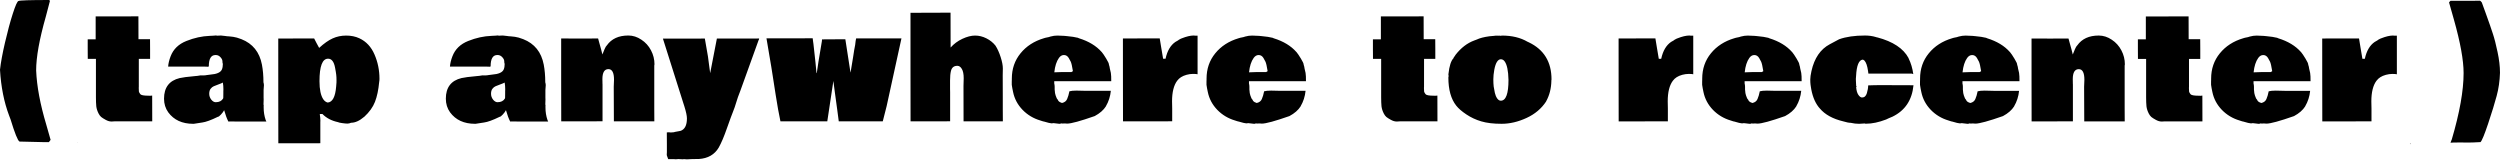
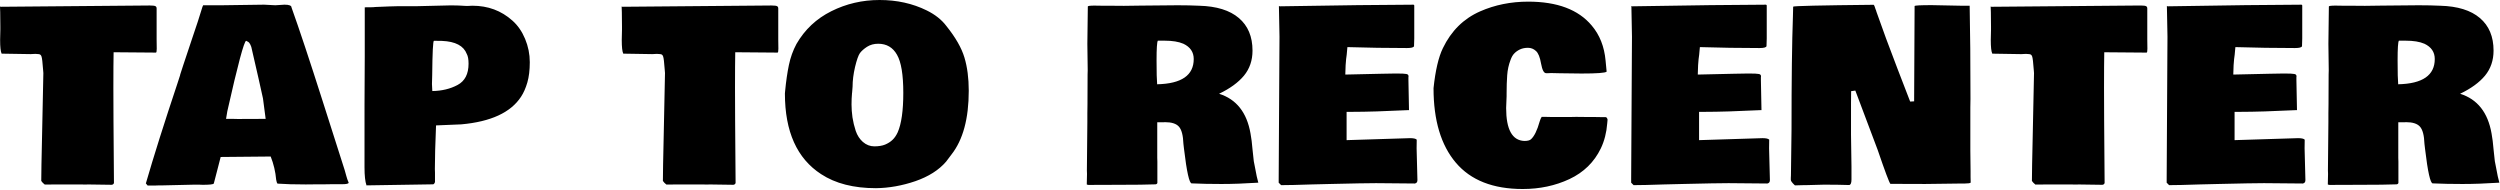
- <svg xmlns="http://www.w3.org/2000/svg" width="299.537" height="19.092" viewBox="0 0 299.537 19.092" version="1.1" id="svg1" xml:space="preserve">
+ <svg xmlns="http://www.w3.org/2000/svg" width="214.036" height="16.182" viewBox="0 0 214.036 16.182" version="1.1" id="svg1" xml:space="preserve">
  <defs id="defs1" />
-   <g id="layer1" transform="translate(72.13835,-824.3237)">
-     <path style="font-size:40px;font-family:'Bowlby One';-inkscape-font-specification:'Bowlby One';letter-spacing:1.5px;stroke-width:1;stroke-dasharray:1.5, 1" d="m 224.38,824.416 0.574,-0.009 q 0.119,0 0.255,0.201 v -0.018 l 0.501,1.377 q 0.538,1.486 0.821,2.362 0.292,0.866 0.574,2.225 0.292,1.359 0.292,2.489 -0.045,1.477 -0.401,2.781 -0.346,1.304 -1.012,3.292 -0.666,1.988 -0.921,2.234 -0.967,0.055 -1.541,0.055 h -0.292 l -0.274,-0.009 h -0.556 q -0.647,0 -0.93,0.027 l 0.091,-0.255 q 0,-0.009 0.009,-0.018 l 0.045,-0.1 q 1.422,-4.805 1.422,-7.978 0,-2.289 -1.158,-6.392 l -0.584,-2.061 q 0.082,-0.128 0.182,-0.201 z" id="path36" />
-     <path id="path5" style="font-size:40px;font-family:'Bowlby One';-inkscape-font-specification:'Bowlby One';letter-spacing:1.5px;stroke-width:1;stroke-dasharray:1.5, 1" d="m -62.908,841.393 0.033,-0.05 -0.025,0.083 z m 7.401,-6.664 -0.008,0.124 q 0,0.29 0.017,0.431 0.025,0.133 0.174,0.323 0.149,0.182 0.97,0.182 l 0.224,0.008 q 0.124,0 0.224,-0.025 l 0.008,3.092 h -4.534 l -0.282,0.017 h -0.091 q -0.307,0 -0.671,-0.199 -0.365,-0.199 -0.547,-0.348 -0.174,-0.157 -0.298,-0.398 -0.232,-0.448 -0.282,-0.879 -0.041,-0.439 -0.041,-1.086 v -4.592 h -0.978 l -0.008,-1.16 v -1.185 h 0.953 v -2.744 h 2.561 l 2.561,-0.008 0.008,2.735 h 1.384 l 0.008,1.185 v 1.177 h -1.351 z m 7.409,-1.376 0.083,0.008 h 0.199 q 0.282,0 0.439,-0.041 l 0.448,-0.058 q 1.144,-0.083 1.376,-0.613 0.116,-0.265 0.116,-0.671 -0.05,-0.083 -0.05,-0.315 0,-0.232 -0.24,-0.489 -0.232,-0.257 -0.555,-0.257 h -0.041 q -0.796,0 -0.796,1.351 -0.041,0.066 -0.141,0.05 -0.091,-0.017 -0.456,-0.017 h -4.277 q 0.041,-0.572 0.298,-1.235 0.489,-1.277 1.89,-1.832 1.409,-0.564 2.793,-0.613 l 0.497,-0.025 0.265,-0.025 q 0.05,0 0.099,0.025 h 0.108 l 0.373,-0.017 q 0.116,0 0.522,0.058 l 0.24,0.033 q 0.058,0.008 0.182,0.008 0.124,0 0.522,0.058 0.398,0.05 0.995,0.282 2.023,0.796 2.454,3.05 0.182,0.953 0.182,2.114 0.058,0.191 0.058,0.348 l -0.041,0.572 v 0.962 q 0.008,0.017 0.008,0.141 l -0.017,0.564 v 0.075 q 0.025,0.042 0.025,0.116 l -0.008,0.075 v 0.174 q 0,0.787 0.24,1.492 l 0.083,0.182 h -3.747 l -0.298,-0.008 q -0.332,0 -0.506,0.008 -0.265,-0.497 -0.506,-1.359 -0.108,0.224 -0.373,0.514 -0.257,0.282 -0.381,0.282 -1.227,0.597 -1.865,0.68 -0.945,0.158 -1.02,0.158 -0.066,0 -0.066,0 -1.981,0 -2.992,-1.376 -0.506,-0.705 -0.506,-1.633 0,-2.014 1.873,-2.47 0.481,-0.116 1.857,-0.24 l 0.274,-0.025 z m 2.719,1.923 0.008,-0.265 q 0,-0.414 -0.066,-0.796 -0.182,0.1 -0.531,0.224 -0.348,0.124 -0.555,0.216 -0.207,0.083 -0.381,0.307 -0.166,0.216 -0.166,0.597 0,0.381 0.24,0.696 0.249,0.315 0.539,0.315 0.622,0 0.887,-0.448 l 0.017,-0.083 0.008,-0.514 z m 6.58,-6.333 2.139,-0.008 h 2.163 q 0.157,0.323 0.282,0.547 l 0.315,0.58 q 0.879,-0.804 1.616,-1.136 0.746,-0.34 1.625,-0.34 0.879,0 1.575,0.323 1.227,0.572 1.815,1.94 0.597,1.368 0.597,2.918 0,0.199 -0.033,0.365 -0.133,1.442 -0.506,2.396 -0.365,0.945 -1.293,1.799 v -0.008 q -0.829,0.713 -1.575,0.713 -0.216,0.1 -0.439,0.1 -0.216,0 -0.613,-0.058 -0.39,-0.05 -0.514,-0.116 -1.152,-0.249 -1.865,-0.978 l -0.315,0.008 q 0.075,0.472 0.075,0.812 l -0.008,0.149 v 2.536 l -2.52,0.008 h -2.512 l -0.008,-6.275 z m 6.938,5.744 0.041,-0.522 q -0.008,-0.008 -0.008,-0.033 0,-0.025 0.008,-0.041 v -0.141 q 0,-0.406 -0.033,-0.671 l -0.05,-0.348 q -0.017,-0.083 -0.091,-0.506 -0.199,-1.069 -0.837,-1.069 -1.028,0 -1.028,2.702 0,1.484 0.456,2.163 0.216,0.315 0.531,0.39 0.862,-0.075 1.011,-1.923 z m 17.528,-1.335 0.083,0.008 h 0.199 q 0.282,0 0.439,-0.041 l 0.448,-0.058 q 1.144,-0.083 1.376,-0.613 0.116,-0.265 0.116,-0.671 -0.05,-0.083 -0.05,-0.315 0,-0.232 -0.24,-0.489 -0.232,-0.257 -0.555,-0.257 h -0.041 q -0.796,0 -0.796,1.351 -0.041,0.066 -0.141,0.05 -0.091,-0.017 -0.456,-0.017 h -4.277 q 0.041,-0.572 0.298,-1.235 0.489,-1.277 1.89,-1.832 1.409,-0.564 2.793,-0.613 l 0.497,-0.025 0.265,-0.025 q 0.05,0 0.099,0.025 h 0.108 l 0.373,-0.017 q 0.116,0 0.522,0.058 l 0.24,0.033 q 0.058,0.008 0.182,0.008 0.124,0 0.522,0.058 0.398,0.05 0.995,0.282 2.023,0.796 2.454,3.05 0.182,0.953 0.182,2.114 0.058,0.191 0.058,0.348 l -0.041,0.572 v 0.962 q 0.008,0.017 0.008,0.141 l -0.017,0.564 v 0.075 q 0.025,0.042 0.025,0.116 l -0.008,0.075 v 0.174 q 0,0.787 0.24,1.492 l 0.083,0.182 h -3.747 l -0.298,-0.008 q -0.332,0 -0.506,0.008 -0.265,-0.497 -0.506,-1.359 -0.108,0.224 -0.373,0.514 -0.257,0.282 -0.381,0.282 -1.227,0.597 -1.865,0.68 -0.945,0.158 -1.02,0.158 -0.066,0 -0.066,0 -1.981,0 -2.992,-1.376 -0.506,-0.705 -0.506,-1.633 0,-2.014 1.873,-2.47 0.481,-0.116 1.857,-0.24 l 0.274,-0.025 z m 2.719,1.923 0.008,-0.265 q 0,-0.414 -0.066,-0.796 -0.182,0.1 -0.531,0.224 -0.348,0.124 -0.555,0.216 -0.207,0.083 -0.381,0.307 -0.166,0.216 -0.166,0.597 0,0.381 0.24,0.696 0.249,0.315 0.539,0.315 0.622,0 0.887,-0.448 l 0.017,-0.083 0.008,-0.514 z m 8.917,-6.333 2.221,-0.008 q 0.041,0.174 0.149,0.547 0.108,0.373 0.207,0.746 l 0.157,0.622 q 0.332,-0.837 0.406,-0.928 l 0.133,-0.166 q 0.837,-1.177 2.57,-1.177 0.821,0 1.558,0.497 0.746,0.489 1.16,1.285 0.414,0.787 0.414,1.666 0,0.1 -0.025,0.157 v 5.098 l 0.008,1.583 H 1.414 l -0.017,-4.145 0.033,-0.846 q 0,-1.268 -0.671,-1.268 -0.721,0 -0.721,1.202 0,0.265 0.008,0.365 v 0.124 l 0.008,0.141 v 4.418 l -2.47,0.008 H -4.894 l -0.008,-4.973 v -4.957 z m 12.092,11.066 q 0.771,-0.265 0.771,-1.5 0,-0.464 -0.315,-1.467 l -0.133,-0.414 q -0.97,-3.108 -2.429,-7.676 h 2.528 l 2.495,-0.008 0.373,2.147 q 0.041,0.356 0.133,1.011 0.091,0.655 0.133,0.986 l 0.804,-4.145 h 4.899 v -0.017 l 0.166,0.017 -0.041,0.166 h -0.017 l -2.188,6.068 q -0.34,0.854 -0.506,1.434 -0.166,0.572 -0.373,1.078 -0.207,0.506 -0.729,1.981 -0.514,1.484 -0.986,2.329 -0.746,1.268 -2.379,1.376 l -0.779,0.008 -0.671,0.033 q -0.191,0 -0.323,-0.025 -0.058,0.017 -0.174,0.017 l -0.506,-0.025 -0.323,0.025 q -0.041,0 -0.207,-0.017 -0.348,0 -0.696,0 l -0.157,-0.423 q -0.017,-0.05 -0.017,-0.133 0,-0.075 0.008,-0.108 v -0.058 l 0.008,-0.083 v -0.945 q 0,-0.978 -0.008,-1.451 0.116,-0.017 0.249,-0.017 0.141,0 0.224,0.025 0.116,-0.025 0.307,-0.025 h 0.066 q 0.066,-0.041 0.298,-0.075 0.232,-0.033 0.356,-0.066 0.124,-0.033 0.141,-0.033 z m 19.751,-10.983 0.613,3.962 h 0.017 q 0.116,-0.63 0.298,-1.807 l 0.133,-0.862 0.116,-0.613 q 0.058,-0.564 0.116,-0.779 h 5.429 q -0.481,2.246 -1.774,8.115 l -0.464,1.824 h -5.272 l -0.182,-1.384 q -0.141,-0.912 -0.298,-2.18 -0.149,-1.277 -0.166,-1.277 l -0.729,4.841 h -5.612 q -0.282,-1.31 -0.572,-3.175 -0.29,-1.873 -0.348,-2.238 l -0.174,-1.102 q 0,-0.008 -0.58,-3.432 h 2.777 l 2.76,-0.008 q 0.017,0.224 0.041,0.332 l 0.05,0.356 q 0.298,2.611 0.365,3.481 h 0.033 q 0.033,-0.199 0.099,-0.663 0.066,-0.472 0.108,-0.729 l 0.406,-2.429 0.017,-0.216 q 0.904,-0.017 2.793,-0.017 z m 18.856,4.319 0.008,2.578 v 1.517 l 0.008,1.426 h -4.708 l -0.008,-4.244 0.025,-0.92 q 0,-0.754 -0.224,-1.119 -0.216,-0.373 -0.539,-0.373 -0.613,0 -0.763,0.613 -0.108,0.431 -0.108,1.127 v 1.061 l 0.008,0.348 v 3.498 l -2.379,0.008 h -2.362 l -0.008,-6.499 v -6.507 q 1.666,-0.017 4.799,-0.017 l 0.008,4.178 q 0.58,-0.655 1.409,-1.044 0.837,-0.39 1.525,-0.39 0.688,0 1.351,0.332 0.663,0.332 1.094,0.879 0.365,0.572 0.622,1.384 0.257,0.804 0.257,1.343 z m 5.759,-4.65 q 0.373,-0.108 0.796,-0.108 0.423,0 0.804,0.033 l 0.348,0.033 q 0.821,0.075 1.26,0.191 v -0.008 l 0.174,0.075 q 1.741,0.539 2.711,1.641 v -0.008 q 0.224,0.265 0.547,0.804 0.332,0.531 0.332,0.738 l 0.066,0.224 0.041,0.24 q 0.157,0.555 0.157,0.928 0,0.373 0.008,0.572 H 54.176 v 0.274 q 0.05,0.191 0.05,0.398 0,0.207 0,0.332 0.008,0.116 0.025,0.232 0.017,0.108 0.017,0.182 0.008,0.066 0.041,0.166 0.033,0.091 0.033,0.124 0.008,0.033 0.05,0.133 0.05,0.1 0.075,0.191 0.033,0.083 0.116,0.166 v -0.008 l 0.091,0.174 q 0.157,0.174 0.431,0.249 0.456,-0.1 0.613,-0.472 0.166,-0.373 0.274,-0.928 0.298,-0.083 0.845,-0.083 l 1.061,0.025 h 3.059 q -0.099,1.011 -0.597,1.857 h 0.008 q -0.431,0.68 -1.343,1.169 -2.578,0.904 -3.307,0.904 -0.133,0 -0.216,-0.017 h -0.191 l -0.075,0.008 h -0.075 q -0.066,0 -0.166,-0.017 -0.083,0.05 -0.199,0.05 l -0.721,-0.083 q -0.058,0.025 -0.24,0.025 -0.174,0 -0.928,-0.224 v 0.008 l -0.199,-0.058 -0.199,-0.066 q -1.243,-0.365 -2.13,-1.277 -0.887,-0.92 -1.136,-2.139 -0.025,-0.149 -0.091,-0.448 -0.066,-0.307 -0.066,-0.414 v -0.398 q 0,-0.141 0.008,-0.216 v -0.124 q 0,-1.757 1.044,-3.034 1.044,-1.285 2.802,-1.807 l 0.199,-0.058 q 0.439,-0.075 0.63,-0.157 z m 2.478,4.261 0.174,-0.108 q -0.141,-0.895 -0.265,-1.144 -0.124,-0.257 -0.24,-0.439 -0.216,-0.348 -0.572,-0.348 -0.348,0 -0.597,0.348 -0.439,0.613 -0.555,1.724 0.531,-0.033 0.978,-0.033 z m 6.165,-4.02 2.205,-0.008 h 2.205 l 0.182,1.111 q 0.191,1.169 0.224,1.326 h 0.29 q 0.307,-1.417 1.177,-2.014 l 0.332,-0.191 q 0.025,-0.05 0.298,-0.182 l -0.033,0.008 0.191,-0.075 q 0.812,-0.323 1.401,-0.332 0.124,0 0.166,0.017 h 0.307 v 4.625 q -0.174,-0.042 -0.547,-0.042 -0.373,0 -0.771,0.108 -0.39,0.108 -0.663,0.282 -0.265,0.166 -0.464,0.431 -0.613,0.821 -0.613,2.462 l 0.017,0.87 v 1.525 l -2.951,0.008 h -2.943 l -0.008,-4.949 z m 14.687,-0.24 q 0.373,-0.108 0.796,-0.108 0.423,0 0.804,0.033 l 0.348,0.033 q 0.821,0.075 1.26,0.191 v -0.008 l 0.174,0.075 q 1.741,0.539 2.711,1.641 v -0.008 q 0.224,0.265 0.547,0.804 0.332,0.531 0.332,0.738 l 0.066,0.224 0.041,0.24 q 0.157,0.555 0.157,0.928 0,0.373 0.008,0.572 H 77.507 v 0.274 q 0.05,0.191 0.05,0.398 0,0.207 0,0.332 0.008,0.116 0.025,0.232 0.017,0.108 0.017,0.182 0.008,0.066 0.041,0.166 0.033,0.091 0.033,0.124 0.008,0.033 0.05,0.133 0.05,0.1 0.075,0.191 0.033,0.083 0.116,0.166 v -0.008 l 0.091,0.174 q 0.157,0.174 0.431,0.249 0.456,-0.1 0.613,-0.472 0.166,-0.373 0.274,-0.928 0.298,-0.083 0.845,-0.083 l 1.061,0.025 h 3.059 q -0.099,1.011 -0.597,1.857 h 0.008 q -0.431,0.68 -1.343,1.169 -2.578,0.904 -3.307,0.904 -0.133,0 -0.216,-0.017 H 78.642 l -0.075,0.008 h -0.075 q -0.066,0 -0.166,-0.017 -0.083,0.05 -0.199,0.05 l -0.721,-0.083 q -0.058,0.025 -0.24,0.025 -0.174,0 -0.928,-0.224 v 0.008 l -0.199,-0.058 -0.199,-0.066 q -1.243,-0.365 -2.13,-1.277 -0.887,-0.92 -1.136,-2.139 -0.025,-0.149 -0.091,-0.448 -0.066,-0.307 -0.066,-0.414 v -0.398 q 0,-0.141 0.008,-0.216 v -0.124 q 0,-1.757 1.044,-3.034 1.044,-1.285 2.802,-1.807 l 0.199,-0.058 q 0.439,-0.075 0.63,-0.157 z m 2.478,4.261 0.174,-0.108 q -0.141,-0.895 -0.265,-1.144 -0.124,-0.257 -0.24,-0.439 -0.216,-0.348 -0.572,-0.348 -0.348,0 -0.597,0.348 -0.439,0.613 -0.555,1.724 0.531,-0.033 0.978,-0.033 z m 18.912,1.774 -0.008,0.124 q 0,0.29 0.017,0.431 0.025,0.133 0.174,0.323 0.149,0.182 0.97,0.182 l 0.224,0.008 q 0.124,0 0.224,-0.025 l 0.008,3.092 h -4.534 l -0.282,0.017 h -0.091 q -0.307,0 -0.671,-0.199 -0.365,-0.199 -0.547,-0.348 -0.174,-0.157 -0.298,-0.398 -0.232,-0.448 -0.282,-0.879 -0.041,-0.439 -0.041,-1.086 v -4.592 h -0.978 l -0.008,-1.16 v -1.185 h 0.953 v -2.744 h 2.561 l 2.561,-0.008 0.008,2.735 h 1.384 l 0.008,1.185 v 1.177 H 98.484 Z m 15.275,-0.887 q -0.017,0.083 -0.017,0.1 v 0.066 q -0.025,1.368 -0.63,2.462 h 0.008 q -0.845,1.293 -2.362,1.989 -1.509,0.696 -2.976,0.696 -1.467,0 -2.437,-0.29 -0.962,-0.282 -1.782,-0.829 -0.821,-0.547 -1.218,-1.053 -0.945,-1.194 -0.945,-3.374 0,-0.075 0.025,-0.124 v -0.133 q -0.025,-0.033 -0.025,-0.066 l 0.017,-0.091 h -0.008 q 0.157,-1.451 0.613,-1.907 0,-0.091 0.116,-0.207 v 0.008 l 0.124,-0.199 q 0.978,-1.252 2.238,-1.716 l 0.29,-0.108 q 0.547,-0.265 1.533,-0.398 l 0.265,-0.025 q 0.058,-0.008 0.232,-0.017 0.182,-0.008 0.257,-0.033 l 0.356,0.008 q 0.025,-0.008 0.058,-0.008 0.033,0 0.075,0.008 l -0.008,-0.008 q 0.05,0.025 0.149,0.025 0.033,-0.033 0.116,-0.033 1.799,0 3.059,0.738 l 0.166,0.075 q 2.711,1.301 2.711,4.443 z m -5.156,0.05 q -0.033,-1.65 -0.472,-2.23 -0.182,-0.24 -0.448,-0.24 -0.257,0 -0.456,0.307 -0.199,0.298 -0.323,0.945 -0.116,0.647 -0.116,1.152 0,0.497 0.042,0.862 0.05,0.356 0.141,0.763 0.091,0.398 0.282,0.671 0.191,0.265 0.431,0.265 0.92,0 0.92,-2.495 z m 13.193,-4.957 2.205,-0.008 h 2.205 l 0.182,1.111 q 0.191,1.169 0.224,1.326 h 0.29 q 0.307,-1.417 1.177,-2.014 l 0.332,-0.191 q 0.025,-0.05 0.298,-0.182 l -0.033,0.008 0.191,-0.075 q 0.812,-0.323 1.401,-0.332 0.124,0 0.166,0.017 h 0.307 v 4.625 q -0.174,-0.041 -0.547,-0.041 -0.373,0 -0.771,0.108 -0.39,0.108 -0.663,0.282 -0.265,0.166 -0.464,0.431 -0.613,0.821 -0.613,2.462 l 0.017,0.87 v 1.525 l -2.951,0.008 h -2.943 l -0.008,-4.949 z m 14.687,-0.24 q 0.373,-0.108 0.796,-0.108 0.423,0 0.804,0.033 l 0.348,0.033 q 0.821,0.075 1.26,0.191 v -0.008 l 0.174,0.075 q 1.741,0.539 2.711,1.641 v -0.008 q 0.224,0.265 0.547,0.804 0.332,0.531 0.332,0.738 l 0.066,0.224 0.041,0.24 q 0.157,0.555 0.157,0.928 0,0.373 0.008,0.572 h -6.83 v 0.274 q 0.05,0.191 0.05,0.398 0,0.207 0,0.332 0.008,0.116 0.025,0.232 0.017,0.108 0.017,0.182 0.008,0.066 0.041,0.166 0.033,0.091 0.033,0.124 0.008,0.033 0.05,0.133 0.05,0.1 0.075,0.191 0.033,0.083 0.116,0.166 v -0.008 l 0.091,0.174 q 0.158,0.174 0.431,0.249 0.456,-0.1 0.613,-0.472 0.166,-0.373 0.274,-0.928 0.298,-0.083 0.845,-0.083 l 1.061,0.025 h 3.059 q -0.1,1.011 -0.597,1.857 h 0.008 q -0.431,0.68 -1.343,1.169 -2.578,0.904 -3.307,0.904 -0.133,0 -0.216,-0.017 h -0.191 l -0.075,0.008 h -0.075 q -0.066,0 -0.166,-0.017 -0.083,0.05 -0.199,0.05 l -0.721,-0.083 q -0.058,0.025 -0.24,0.025 -0.174,0 -0.928,-0.224 v 0.008 l -0.199,-0.058 -0.199,-0.066 q -1.243,-0.365 -2.13,-1.277 -0.887,-0.92 -1.136,-2.139 -0.025,-0.149 -0.091,-0.448 -0.066,-0.307 -0.066,-0.414 v -0.398 q 0,-0.141 0.008,-0.216 v -0.124 q 0,-1.757 1.044,-3.034 1.044,-1.285 2.802,-1.807 l 0.199,-0.058 q 0.439,-0.075 0.63,-0.157 z m 2.478,4.261 0.174,-0.108 q -0.141,-0.895 -0.265,-1.144 -0.124,-0.257 -0.24,-0.439 -0.216,-0.348 -0.572,-0.348 -0.348,0 -0.597,0.348 -0.439,0.613 -0.555,1.724 0.531,-0.033 0.978,-0.033 z m 12.316,6.159 -0.663,0.041 q -0.506,0 -0.995,-0.116 -0.332,0 -0.895,-0.174 -1.89,-0.448 -2.818,-1.55 l -0.149,-0.174 q -0.721,-0.928 -0.937,-2.495 l -0.025,-0.174 q -0.033,-0.265 -0.033,-0.63 0,-0.373 0.141,-1.003 0.522,-2.329 2.197,-3.216 l 1.119,-0.597 q 1.243,-0.448 3.1,-0.448 0.705,0 1.301,0.182 l 0.166,0.05 q -0.008,0 -0.008,-0.008 h 0.017 q 2.81,0.746 3.738,2.47 l 0.017,0.058 q 0.414,0.837 0.555,1.873 l -0.191,-0.066 h -5.189 l -0.041,-0.307 q -0.133,-0.953 -0.448,-1.268 l -0.166,-0.1 q -0.729,0.05 -0.821,1.989 -0.008,0.265 -0.025,0.315 l 0.008,0.265 0.025,0.481 q 0,0.058 0.008,0.124 l 0.083,0.083 h -0.091 q 0.041,0.622 0.257,0.953 0.224,0.332 0.448,0.332 0.423,0 0.58,-0.514 0.157,-0.514 0.157,-0.937 0.638,-0.033 1.923,-0.033 h 0.315 l 0.796,0.008 h 0.796 l 1.6,0.008 q -0.257,2.661 -2.512,3.763 -0.166,0.058 -0.456,0.191 l -0.315,0.149 q -1.318,0.506 -2.412,0.506 -0.116,0 -0.157,-0.033 z m 11.305,-10.419 q 0.373,-0.108 0.796,-0.108 0.423,0 0.804,0.033 l 0.348,0.033 q 0.821,0.075 1.26,0.191 v -0.008 l 0.174,0.075 q 1.741,0.539 2.711,1.641 v -0.008 q 0.224,0.265 0.547,0.804 0.332,0.531 0.332,0.738 l 0.066,0.224 0.041,0.24 q 0.158,0.555 0.158,0.928 0,0.373 0.008,0.572 h -6.83 v 0.274 q 0.05,0.191 0.05,0.398 0,0.207 0,0.332 0.008,0.116 0.025,0.232 0.017,0.108 0.017,0.182 0.008,0.066 0.042,0.166 0.033,0.091 0.033,0.124 0.008,0.033 0.05,0.133 0.05,0.1 0.075,0.191 0.033,0.083 0.116,0.166 v -0.008 l 0.091,0.174 q 0.157,0.174 0.431,0.249 0.456,-0.1 0.613,-0.472 0.166,-0.373 0.274,-0.928 0.298,-0.083 0.846,-0.083 l 1.061,0.025 h 3.059 q -0.1,1.011 -0.597,1.857 h 0.008 q -0.431,0.68 -1.343,1.169 -2.578,0.904 -3.307,0.904 -0.133,0 -0.216,-0.017 h -0.191 l -0.075,0.008 h -0.075 q -0.066,0 -0.166,-0.017 -0.083,0.05 -0.199,0.05 l -0.721,-0.083 q -0.058,0.025 -0.24,0.025 -0.174,0 -0.928,-0.224 v 0.008 l -0.199,-0.058 -0.199,-0.066 q -1.243,-0.365 -2.13,-1.277 -0.887,-0.92 -1.136,-2.139 -0.025,-0.149 -0.091,-0.448 -0.066,-0.307 -0.066,-0.414 v -0.398 q 0,-0.141 0.008,-0.216 v -0.124 q 0,-1.757 1.044,-3.034 1.044,-1.285 2.802,-1.807 l 0.199,-0.058 q 0.439,-0.075 0.63,-0.157 z m 2.478,4.261 0.174,-0.108 q -0.141,-0.895 -0.265,-1.144 -0.124,-0.257 -0.24,-0.439 -0.216,-0.348 -0.572,-0.348 -0.348,0 -0.597,0.348 -0.439,0.613 -0.555,1.724 0.531,-0.033 0.978,-0.033 z m 8.42,-4.012 2.221,-0.008 q 0.041,0.174 0.149,0.547 0.108,0.373 0.207,0.746 l 0.157,0.622 q 0.332,-0.837 0.406,-0.928 l 0.133,-0.166 q 0.837,-1.177 2.57,-1.177 0.821,0 1.558,0.497 0.746,0.489 1.16,1.285 0.414,0.787 0.414,1.666 0,0.1 -0.025,0.157 v 5.098 l 0.008,1.583 h -4.849 l -0.017,-4.145 0.033,-0.846 q 0,-1.268 -0.671,-1.268 -0.721,0 -0.721,1.202 0,0.265 0.008,0.365 v 0.124 l 0.008,0.141 v 4.418 l -2.47,0.008 h -2.478 l -0.008,-4.973 v -4.957 z m 16.659,5.786 -0.008,0.124 q 0,0.29 0.017,0.431 0.025,0.133 0.174,0.323 0.149,0.182 0.97,0.182 l 0.224,0.008 q 0.124,0 0.224,-0.025 l 0.008,3.092 h -4.534 l -0.282,0.017 h -0.091 q -0.307,0 -0.671,-0.199 -0.365,-0.199 -0.547,-0.348 -0.174,-0.157 -0.298,-0.398 -0.232,-0.448 -0.282,-0.879 -0.042,-0.439 -0.042,-1.086 v -4.592 h -0.978 l -0.008,-1.16 v -1.185 h 0.953 v -2.744 h 2.561 l 2.561,-0.008 0.008,2.735 h 1.384 l 0.008,1.185 v 1.177 h -1.351 z m 7.318,-6.035 q 0.373,-0.108 0.796,-0.108 0.423,0 0.804,0.033 l 0.348,0.033 q 0.821,0.075 1.26,0.191 v -0.008 l 0.174,0.075 q 1.741,0.539 2.711,1.641 v -0.008 q 0.224,0.265 0.547,0.804 0.332,0.531 0.332,0.738 l 0.066,0.224 0.041,0.24 q 0.158,0.555 0.158,0.928 0,0.373 0.008,0.572 h -6.83 v 0.274 q 0.05,0.191 0.05,0.398 0,0.207 0,0.332 0.008,0.116 0.025,0.232 0.017,0.108 0.017,0.182 0.008,0.066 0.041,0.166 0.033,0.091 0.033,0.124 0.008,0.033 0.05,0.133 0.05,0.1 0.075,0.191 0.033,0.083 0.116,0.166 v -0.008 l 0.091,0.174 q 0.157,0.174 0.431,0.249 0.456,-0.1 0.613,-0.472 0.166,-0.373 0.274,-0.928 0.298,-0.083 0.846,-0.083 l 1.061,0.025 h 3.059 q -0.1,1.011 -0.597,1.857 h 0.008 q -0.431,0.68 -1.343,1.169 -2.578,0.904 -3.307,0.904 -0.133,0 -0.216,-0.017 h -0.191 l -0.075,0.008 h -0.075 q -0.066,0 -0.166,-0.017 -0.083,0.05 -0.199,0.05 l -0.721,-0.083 q -0.058,0.025 -0.24,0.025 -0.174,0 -0.928,-0.224 v 0.008 l -0.199,-0.058 -0.199,-0.066 q -1.243,-0.365 -2.13,-1.277 -0.887,-0.92 -1.136,-2.139 -0.025,-0.149 -0.091,-0.448 -0.066,-0.307 -0.066,-0.414 v -0.398 q 0,-0.141 0.008,-0.216 v -0.124 q 0,-1.757 1.044,-3.034 1.044,-1.285 2.802,-1.807 l 0.199,-0.058 q 0.439,-0.075 0.63,-0.157 z m 2.478,4.261 0.174,-0.108 q -0.141,-0.895 -0.265,-1.144 -0.124,-0.257 -0.24,-0.439 -0.216,-0.348 -0.572,-0.348 -0.348,0 -0.597,0.348 -0.439,0.613 -0.555,1.724 0.53,-0.033 0.978,-0.033 z m 6.165,-4.02 2.205,-0.008 h 2.205 l 0.182,1.111 q 0.191,1.169 0.224,1.326 h 0.29 q 0.307,-1.417 1.177,-2.014 l 0.332,-0.191 q 0.025,-0.05 0.298,-0.182 l -0.033,0.008 0.191,-0.075 q 0.812,-0.323 1.401,-0.332 0.124,0 0.166,0.017 h 0.307 v 4.625 q -0.174,-0.041 -0.547,-0.041 -0.373,0 -0.771,0.108 -0.39,0.108 -0.663,0.282 -0.265,0.166 -0.464,0.431 -0.613,0.821 -0.613,2.462 l 0.017,0.87 v 1.525 l -2.951,0.008 h -2.943 l -0.008,-4.949 z m 10.592,12.666 -0.091,-0.083 q 0.042,0 0.091,0.008 h 0.008 q -0.008,0.025 -0.008,0.075 z" />
-     <path style="font-size:40px;font-family:'Bowlby One';-inkscape-font-specification:'Bowlby One';letter-spacing:1.5px;stroke-width:1;stroke-dasharray:1.5, 1" d="m -66.075,841.083 -0.21,0.274 h -0.456 q 0,0 -3.064,-0.073 -0.31,-0.173 -1.067,-2.653 l -0.173,-0.456 q -0.912,-2.407 -1.094,-5.498 0.146,-1.304 0.602,-3.264 0.456,-1.97 0.93,-3.447 0.474,-1.477 0.684,-1.523 0.237,-0.119 3.675,-0.119 0.073,0.055 0.091,0.119 l -0.492,1.869 q -1.158,4.067 -1.158,6.456 0.119,2.845 1.213,6.492 z" id="text5" />
+   <g id="layer1" transform="translate(38.58916,-909.8851)">
+     <path style="font-size:40px;font-family:'Bowlby One';-inkscape-font-specification:'Bowlby One';letter-spacing:1.5px;fill:#000000;stroke-width:1;stroke-dasharray:1.5, 1" d="m -25.17,914.058 q 0,0.33 -0.07,0.33 0,0 -3.623,-0.03 -0.02,0.971 -0.02,3.032 0,2.061 0.01,2.862 l 0.04,5.304 q -0.05,0.14 -0.2,0.15 l -2.112,-0.03 -0.01,0.01 -0.66,-0.01 h -1.831 q -0.741,0 -1.111,0.01 l -0.17,-0.15 q -0.01,-0.01 -0.13,-0.16 0,-0.881 0.07,-3.913 l 0.11,-5.324 -0.02,-0.25 q -0.07,-0.991 -0.14,-1.171 -0.06,-0.19 -0.25,-0.2 -0.19,-0.02 -0.28,-0.02 l -0.4,0.02 -2.482,-0.04 q -0.13,-0.26 -0.13,-1.171 l 0.02,-0.881 v -0.27 q -0.01,-1.601 -0.03,-1.711 0.02,0 0.08,0.02 l 12.739,-0.11 q 0.39,0 0.49,0.06 0.1,0.05 0.1,0.2 v 2.642 z m 16.43,11.468 q -0.01,0.13 -0.55,0.13 h -0.921 l -0.62,0.01 h -0.61 l -0.971,0.01 q -1.451,0 -2.412,-0.07 -0.03,-0.01 -0.07,-0.12 l -0.05,-0.21 q -0.09,-1.031 -0.47,-1.991 l -4.283,0.04 q -0.04,0.17 -0.26,1.011 -0.22,0.841 -0.33,1.271 -0.1,0.1 -0.951,0.1 l -0.25,-0.01 h -0.58 l -2.602,0.06 h -0.3 l -0.28,0.01 h -0.701 q -0.07,-0.07 -0.15,-0.18 1.001,-3.462 2.712,-8.586 l 0.23,-0.711 h -0.01 l 0.27,-0.831 q 0.13,-0.4 0.741,-2.222 0.62,-1.821 0.771,-2.352 0.16,-0.53 0.19,-0.55 h 1.661 l 3.553,-0.05 0.961,0.05 0.791,-0.05 q 0.6,0 0.6,0.24 1.001,2.792 2.672,8.036 1.671,5.244 1.881,5.894 l 0.14,0.5 q 0.07,0.27 0.2,0.57 z m -9.907,-5.464 0.41,0.01 2.392,-0.01 q -0.15,-1.191 -0.23,-1.751 l -0.38,-1.711 q -0.6,-2.652 -0.62,-2.702 -0.02,-0.05 -0.04,-0.09 -0.01,-0.05 -0.02,-0.06 -0.01,-0.02 -0.03,-0.06 -0.01,-0.04 -0.03,-0.05 -0.01,-0.02 -0.03,-0.05 -0.07,-0.12 -0.29,-0.21 -0.27,0.06 -1.611,6.024 l -0.11,0.66 z m 11.266,-1.261 0.02,-4.113 v -4.173 q 0.02,-0.01 0.19,-0.01 h 0.37 q 0.21,0 0.32,-0.02 l 1.241,-0.05 q 0.48,-0.02 0.741,-0.02 h 1.591 l 2.942,-0.07 q 0.6,0 1.321,0.05 h 0.07 q 0.34,-0.02 0.43,-0.02 2.001,0 3.422,1.271 0.69,0.61 1.091,1.571 0.4,0.961 0.4,1.991 0,1.021 -0.21,1.741 -0.21,0.721 -0.54,1.221 -1.321,2.021 -5.114,2.362 l -2.162,0.09 q -0.1,2.402 -0.1,3.733 l 0.01,0.31 v 0.811 q -0.04,0.14 -0.15,0.19 l -5.714,0.09 q -0.17,-0.48 -0.17,-1.541 z m 8.756,-4.293 q -0.4,-1.051 -2.122,-1.121 -0.25,-0.01 -0.69,-0.01 -0.12,0 -0.15,2.952 l -0.02,0.751 0.03,0.6 q 1.231,-0.02 2.162,-0.52 0.941,-0.5 0.941,-1.821 0,-0.56 -0.15,-0.831 z M 28.051,914.058 q 0,0.33 -0.07,0.33 0,0 -3.623,-0.03 -0.02,0.971 -0.02,3.032 0,2.061 0.01,2.862 l 0.04,5.304 q -0.05,0.14 -0.2,0.15 l -2.112,-0.03 -0.01,0.01 -0.66,-0.01 h -1.831 q -0.741,0 -1.111,0.01 l -0.17,-0.15 q -0.01,-0.01 -0.13,-0.16 0,-0.881 0.07,-3.913 l 0.11,-5.324 -0.02,-0.25 q -0.07,-0.991 -0.14,-1.171 -0.06,-0.19 -0.25,-0.2 -0.19,-0.02 -0.28,-0.02 l -0.4,0.02 -2.482,-0.04 q -0.13,-0.26 -0.13,-1.171 l 0.02,-0.881 v -0.27 q -0.01,-1.601 -0.03,-1.711 0.02,0 0.08,0.02 l 12.739,-0.11 q 0.39,0 0.49,0.06 0.1,0.05 0.1,0.2 v 2.642 z m 6.313,3.753 q 0,0.01 -0.01,0.05 v 0.03 q -0.04,0.42 -0.04,0.941 0,0.52 0.08,1.101 0.09,0.58 0.28,1.161 0.2,0.58 0.61,0.941 0.44,0.38 0.981,0.38 0.55,0 0.921,-0.15 0.38,-0.16 0.63,-0.4 0.26,-0.24 0.45,-0.65 0.48,-1.091 0.48,-3.382 0,-2.332 -0.54,-3.262 -0.53,-0.941 -1.611,-0.941 -0.54,0 -0.951,0.26 -0.4,0.26 -0.61,0.54 -0.2,0.28 -0.42,1.191 -0.21,0.911 -0.21,1.681 z m -5.754,0.08 0.02,-0.22 q 0.12,-1.251 0.32,-2.212 0.2,-0.971 0.65,-1.811 1.071,-1.851 2.982,-2.802 1.921,-0.961 4.133,-0.961 2.222,0 4.033,0.891 1.081,0.53 1.691,1.341 1.171,1.461 1.541,2.692 0.37,1.231 0.37,2.842 0,3.583 -1.481,5.464 l -0.46,0.61 q -0.931,1.081 -2.632,1.671 -1.701,0.58 -3.372,0.6 -2.862,0 -4.693,-1.201 -3.102,-2.011 -3.102,-6.905 z m 30.408,-7.525 3.212,-0.03 q 1.021,0 1.851,0.04 2.232,0.06 3.392,1.051 1.171,0.991 1.171,2.792 0,1.251 -0.731,2.142 -0.731,0.881 -2.132,1.551 2.222,0.701 2.692,3.402 0.11,0.59 0.17,1.351 0.07,0.761 0.11,1.021 l 0.1,0.51 q 0.16,0.901 0.28,1.301 l -0.04,0.03 q -1.701,0.11 -3.112,0.11 -1.401,0 -2.482,-0.05 h -0.06 q -0.31,0 -0.66,-2.952 l -0.05,-0.43 q -0.04,-1.101 -0.39,-1.481 -0.34,-0.38 -1.191,-0.38 l -0.13,0.01 h -0.53 v 3.042 l 0.01,0.32 v 1.831 q -0.03,0.1 -0.15,0.12 -1.101,0.04 -3.112,0.04 -2.001,0 -2.642,0.01 l -0.06,-0.02 -0.02,0.01 q -0.02,0 -0.06,-0.03 l 0.02,-0.901 -0.01,-0.3 0.04,-4.153 v -0.731 l 0.01,-0.751 0.01,-2.592 0.01,-0.34 -0.03,-2.272 q 0,0 0.04,-3.192 0,-0.08 0.57,-0.08 l 0.64,0.01 h 0.61 l 1.271,0.01 z m 10.177,15.101 -0.05,0.03 v -0.02 q 0,-0.01 0.05,-0.01 z m -0.05,0.03 v 0.01 q -0.01,0 -0.01,-0.01 z M 62.72,913.628 q -0.6,-0.26 -1.601,-0.26 h -0.58 q -0.11,0.16 -0.11,1.691 0,1.521 0.05,2.041 3.132,-0.07 3.132,-2.162 0,-0.891 -0.891,-1.311 z m 8.234,-0.6 -0.05,-2.632 q 0.01,0 0.07,0.03 7.605,-0.13 11.458,-0.14 0.04,0.02 0.06,0.06 v 2.822 q 0,0.41 -0.02,0.67 -0.05,0.16 -0.59,0.16 h -0.07 q -2.422,0 -5.044,-0.08 0,0.09 -0.03,0.32 -0.02,0.23 -0.03,0.33 l -0.05,0.38 q -0.05,0.38 -0.07,1.321 l 3.102,-0.07 q 0.801,-0.02 1.161,-0.02 h 0.16 q 0.61,0 0.801,0.04 0.19,0.03 0.19,0.2 l -0.01,0.08 v 0.24 l 0.05,2.572 -0.01,0.01 v -0.01 q -3.042,0.15 -4.863,0.15 h -0.47 v 2.422 l 5.434,-0.17 q 0.45,0 0.57,0.13 -0.01,0.26 -0.01,0.741 l 0.07,2.722 q 0,0.25 -0.22,0.29 l -3.322,-0.03 q -0.981,0 -3.903,0.07 l -1.641,0.04 q -1.741,0.06 -2.582,0.06 l -0.03,-0.02 h 0.01 q -0.1,-0.1 -0.19,-0.19 v -0.35 l 0.06,-10.698 z m 13.187,4.413 q 0.24,-2.282 0.801,-3.432 1.071,-2.222 3.192,-3.152 1.891,-0.831 4.113,-0.831 3.723,0 5.434,2.041 1.031,1.211 1.191,3.012 l 0.09,0.941 q -0.17,0.16 -2.152,0.16 l -1.591,-0.02 h -0.13 l -0.871,-0.02 -0.24,0.01 h -0.2 q -0.28,0 -0.43,-0.821 -0.14,-0.821 -0.44,-1.081 -0.29,-0.27 -0.68,-0.27 -0.39,0 -0.69,0.14 -0.29,0.14 -0.48,0.34 -0.19,0.19 -0.32,0.55 -0.24,0.62 -0.29,1.321 -0.05,0.69 -0.05,1.551 v 0.24 l -0.04,1.011 q 0,2.762 1.561,2.822 0.4,0 0.56,-0.14 0.43,-0.38 0.751,-1.531 0.07,-0.24 0.17,-0.39 h 0.38 l 0.46,0.01 h 1.621 l 0.49,-0.01 0.951,0.01 h 0.58 l 0.59,0.01 h 0.4 q 0.12,0.01 0.17,0.21 l -0.03,0.33 q -0.09,1.181 -0.55,2.142 -0.851,1.761 -2.682,2.622 -1.821,0.851 -4.003,0.851 -3.813,0 -5.724,-2.252 -1.911,-2.252 -1.911,-6.375 z m 16.99,-4.413 -0.05,-2.632 q 0.01,0 0.07,0.03 7.605,-0.13 11.458,-0.14 0.04,0.02 0.06,0.06 v 2.822 q 0,0.41 -0.02,0.67 -0.05,0.16 -0.59,0.16 h -0.07 q -2.422,0 -5.044,-0.08 0,0.09 -0.03,0.32 -0.02,0.23 -0.03,0.33 l -0.05,0.38 q -0.05,0.38 -0.07,1.321 l 3.102,-0.07 q 0.801,-0.02 1.161,-0.02 h 0.16 q 0.61,0 0.801,0.04 0.19,0.03 0.19,0.2 l -0.01,0.08 v 0.24 l 0.05,2.572 -0.01,0.01 v -0.01 q -3.042,0.15 -4.863,0.15 h -0.47 v 2.422 l 5.434,-0.17 q 0.45,0 0.57,0.13 -0.01,0.26 -0.01,0.741 l 0.07,2.722 q 0,0.25 -0.22,0.29 l -3.322,-0.03 q -0.981,0 -3.903,0.07 l -1.641,0.04 q -1.741,0.06 -2.582,0.06 l -0.03,-0.02 h 0.01 q -0.1,-0.1 -0.19,-0.19 v -0.35 l 0.06,-10.698 z m 28.979,5.384 -0.01,0.67 v 3.703 l 0.02,1.761 v 0.5 l 0.01,0.47 q -0.06,0.08 -0.49,0.08 h -0.26 l -3.142,0.04 q -2.001,0 -2.982,-0.01 -0.15,-0.16 -1.091,-2.912 l -1.911,-5.074 -0.36,0.05 -0.01,1.021 v 2.712 l 0.04,2.712 v 1.121 q 0,0.45 -0.2,0.47 -0.991,-0.03 -1.891,-0.03 h -0.31 l -1.511,0.04 h -0.2 l -0.721,0.02 -0.03,-0.02 q -0.33,-0.31 -0.33,-0.45 v -0.18 l 0.01,-0.2 0.05,-3.903 q 0,-6.425 0.12,-9.717 l 0.02,-0.831 q 0,-0.09 6.895,-0.16 0.06,0.04 0.18,0.44 v -0.03 l 0.06,0.2 q 0.741,2.122 1.801,4.874 1.061,2.742 1.081,2.802 l 0.34,-0.02 0.04,-8.156 q 0,-0.08 1.461,-0.08 l 2.512,0.05 h 0.741 q 0.07,3.312 0.07,8.036 z m 15.149,-4.353 q 0,0.33 -0.07,0.33 0,0 -3.623,-0.03 -0.02,0.971 -0.02,3.032 0,2.061 0.01,2.862 l 0.04,5.304 q -0.05,0.14 -0.2,0.15 l -2.112,-0.03 -0.01,0.01 -0.66,-0.01 h -1.831 q -0.741,0 -1.111,0.01 l -0.17,-0.15 q -0.01,-0.01 -0.13,-0.16 0,-0.881 0.07,-3.913 l 0.11,-5.324 -0.02,-0.25 q -0.07,-0.991 -0.14,-1.171 -0.06,-0.19 -0.25,-0.2 -0.19,-0.02 -0.28,-0.02 l -0.4,0.02 -2.482,-0.04 q -0.13,-0.26 -0.13,-1.171 l 0.02,-0.881 v -0.27 q -0.01,-1.601 -0.03,-1.711 0.02,0 0.08,0.02 l 12.739,-0.11 q 0.39,0 0.49,0.06 0.1,0.05 0.1,0.2 v 2.642 z m 1.719,-1.031 -0.05,-2.632 q 0.01,0 0.07,0.03 7.605,-0.13 11.458,-0.14 0.04,0.02 0.06,0.06 v 2.822 q 0,0.41 -0.02,0.67 -0.05,0.16 -0.59,0.16 h -0.07 q -2.422,0 -5.044,-0.08 0,0.09 -0.03,0.32 -0.02,0.23 -0.03,0.33 l -0.05,0.38 q -0.05,0.38 -0.07,1.321 l 3.102,-0.07 q 0.801,-0.02 1.161,-0.02 h 0.16 q 0.61,0 0.801,0.04 0.19,0.03 0.19,0.2 l -0.01,0.08 v 0.24 l 0.05,2.572 -0.01,0.01 v -0.01 q -3.042,0.15 -4.863,0.15 h -0.47 v 2.422 l 5.434,-0.17 q 0.45,0 0.57,0.13 -0.01,0.26 -0.01,0.741 l 0.07,2.722 q 0,0.25 -0.22,0.29 l -3.322,-0.03 q -0.981,0 -3.903,0.07 l -1.641,0.04 q -1.741,0.06 -2.582,0.06 l -0.03,-0.02 h 0.01 q -0.1,-0.1 -0.19,-0.19 v -0.35 l 0.06,-10.698 z m 18.291,-2.662 3.212,-0.03 q 1.021,0 1.851,0.04 2.232,0.06 3.392,1.051 1.171,0.991 1.171,2.792 0,1.251 -0.731,2.142 -0.731,0.881 -2.132,1.551 2.222,0.701 2.692,3.402 0.11,0.59 0.17,1.351 0.07,0.761 0.11,1.021 l 0.1,0.51 q 0.16,0.901 0.28,1.301 l -0.04,0.03 q -1.701,0.11 -3.112,0.11 -1.401,0 -2.482,-0.05 h -0.06 q -0.31,0 -0.66,-2.952 l -0.05,-0.43 q -0.04,-1.101 -0.39,-1.481 -0.34,-0.38 -1.191,-0.38 l -0.13,0.01 h -0.53 v 3.042 l 0.01,0.32 v 1.831 q -0.03,0.1 -0.15,0.12 -1.101,0.04 -3.112,0.04 -2.001,0 -2.642,0.01 l -0.06,-0.02 -0.02,0.01 q -0.02,0 -0.06,-0.03 l 0.02,-0.901 -0.01,-0.3 0.04,-4.153 v -0.731 l 0.01,-0.751 0.01,-2.592 0.01,-0.34 -0.03,-2.272 q 0,0 0.04,-3.192 0,-0.08 0.57,-0.08 l 0.64,0.01 h 0.61 l 1.271,0.01 z m 10.177,15.101 -0.05,0.03 v -0.02 q 0,-0.01 0.05,-0.01 z m -0.05,0.03 v 0.01 q -0.01,0 -0.01,-0.01 z m -6.425,-11.869 q -0.6,-0.26 -1.601,-0.26 h -0.58 q -0.11,0.16 -0.11,1.691 0,1.521 0.05,2.041 3.132,-0.07 3.132,-2.162 0,-0.891 -0.891,-1.311 z" id="text2" aria-label="TAP TO RECENTER" />
  </g>
</svg>
